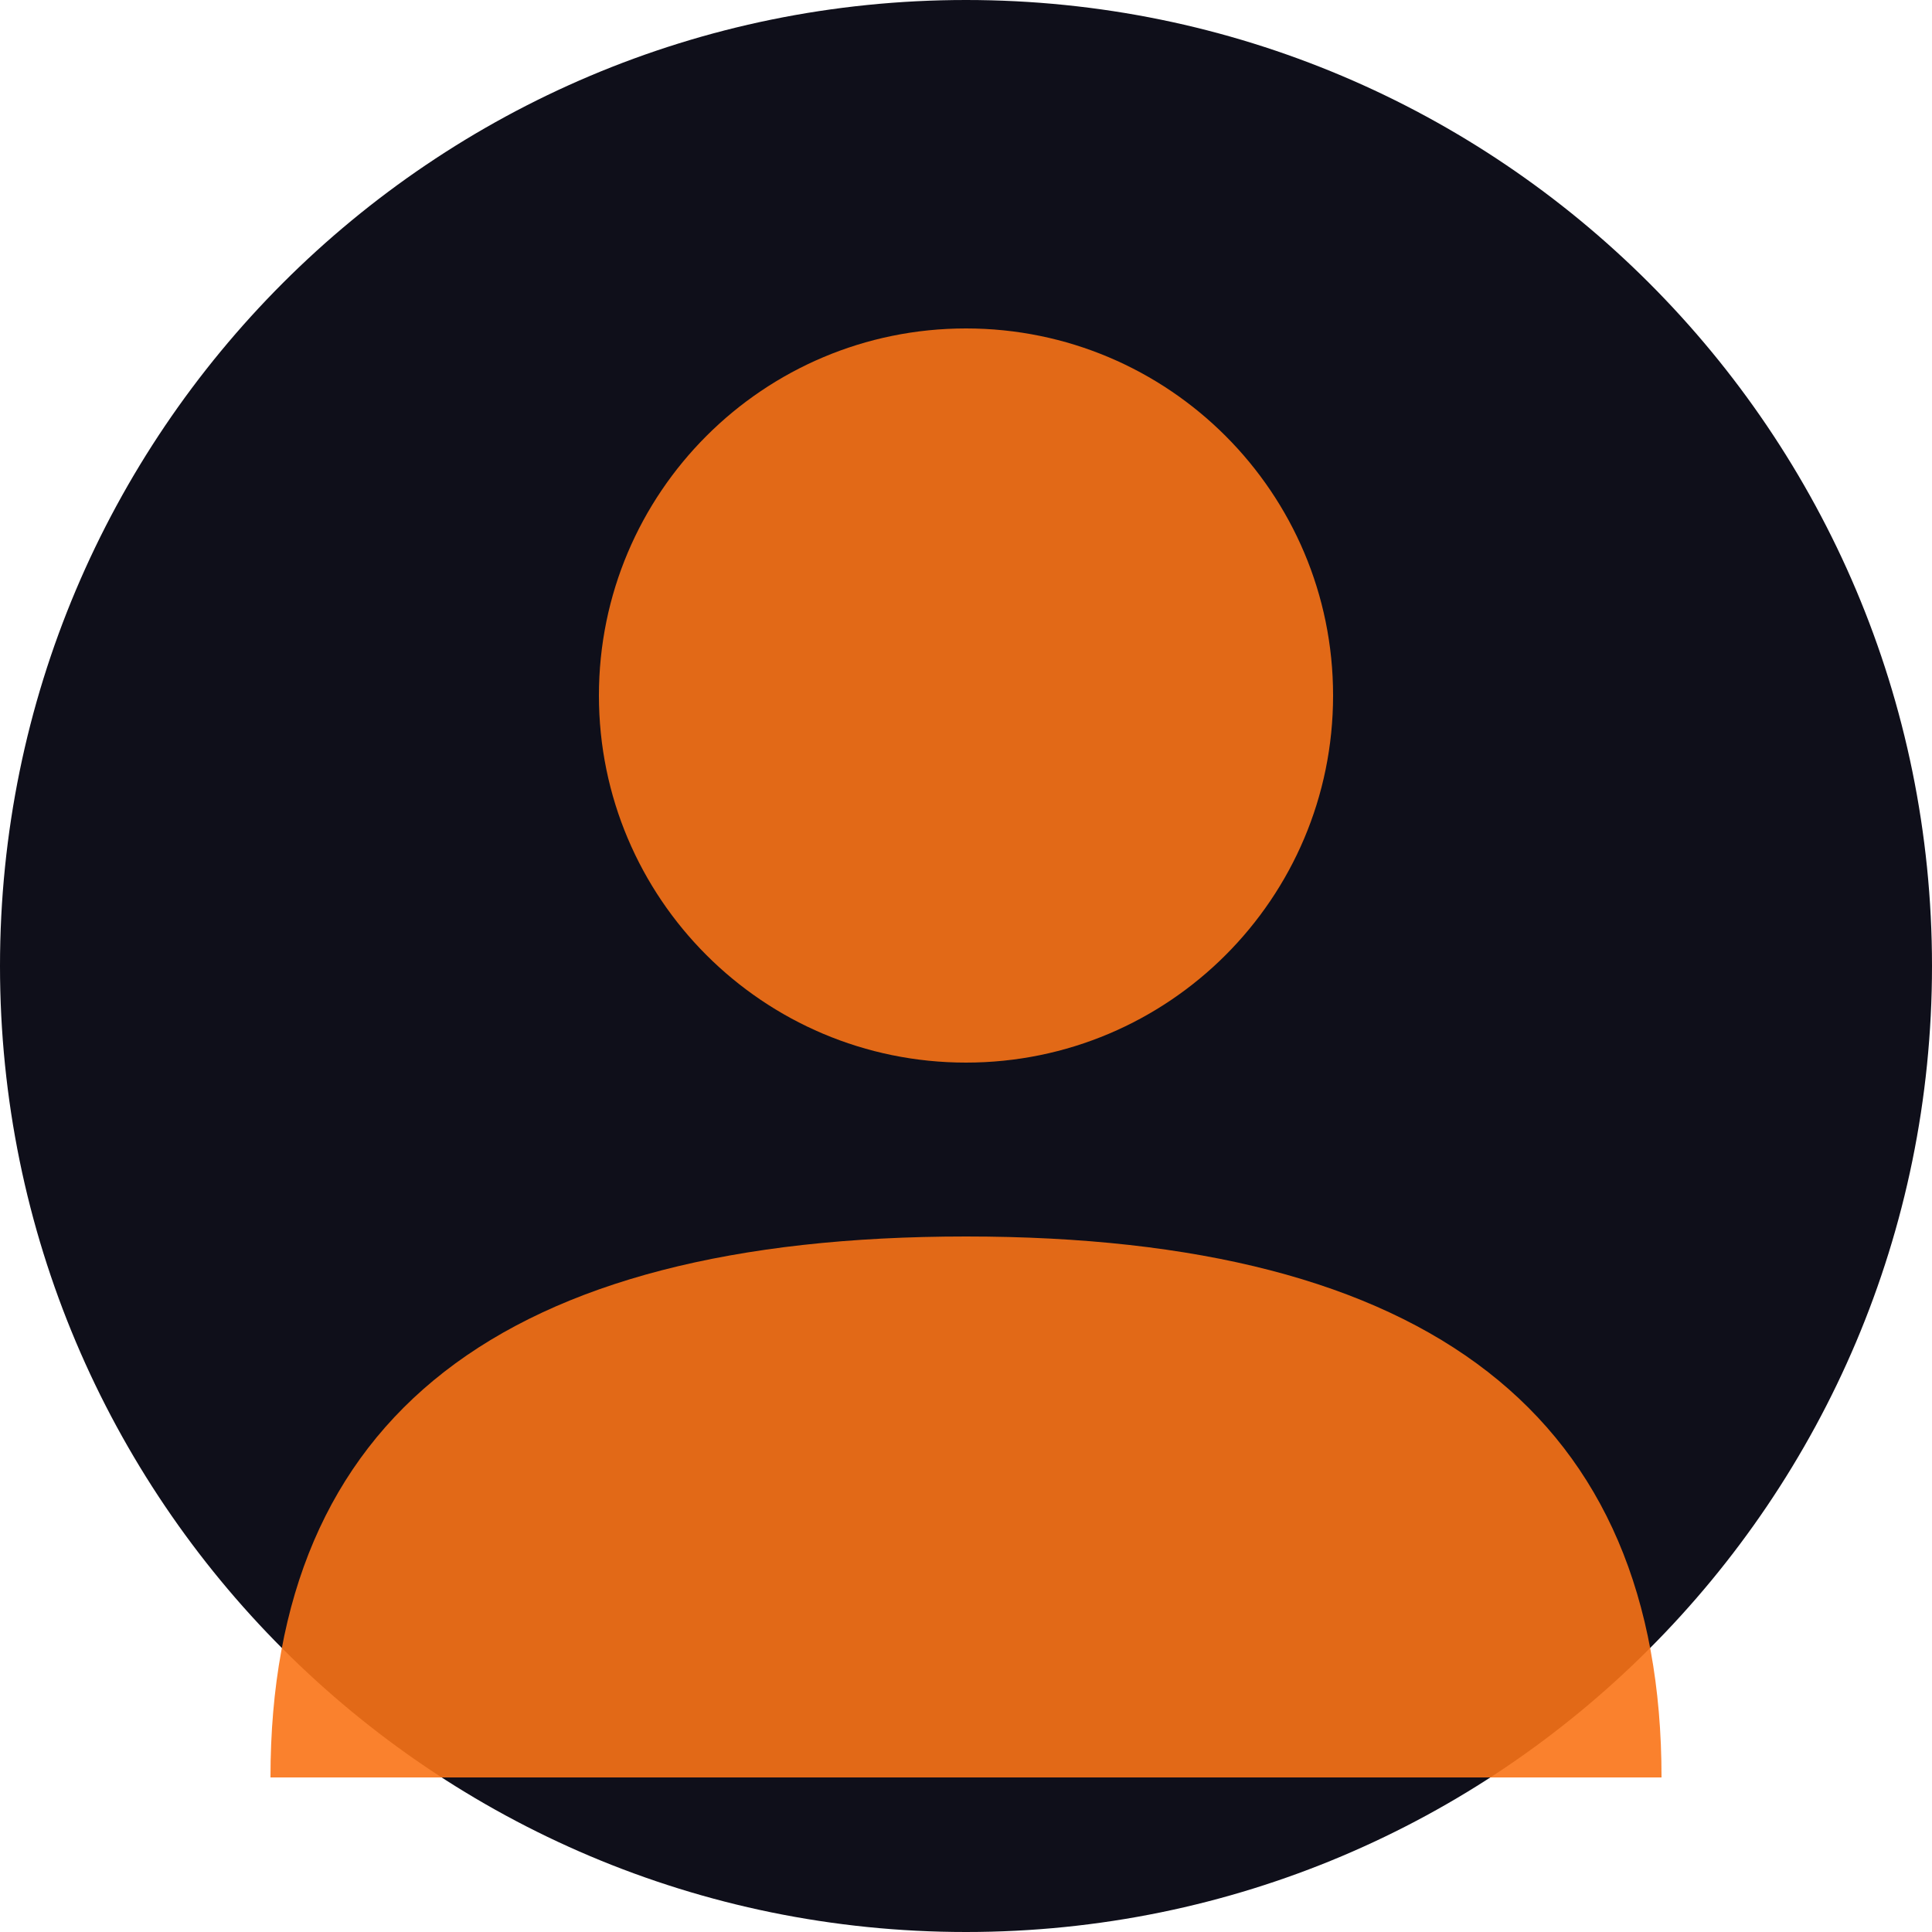
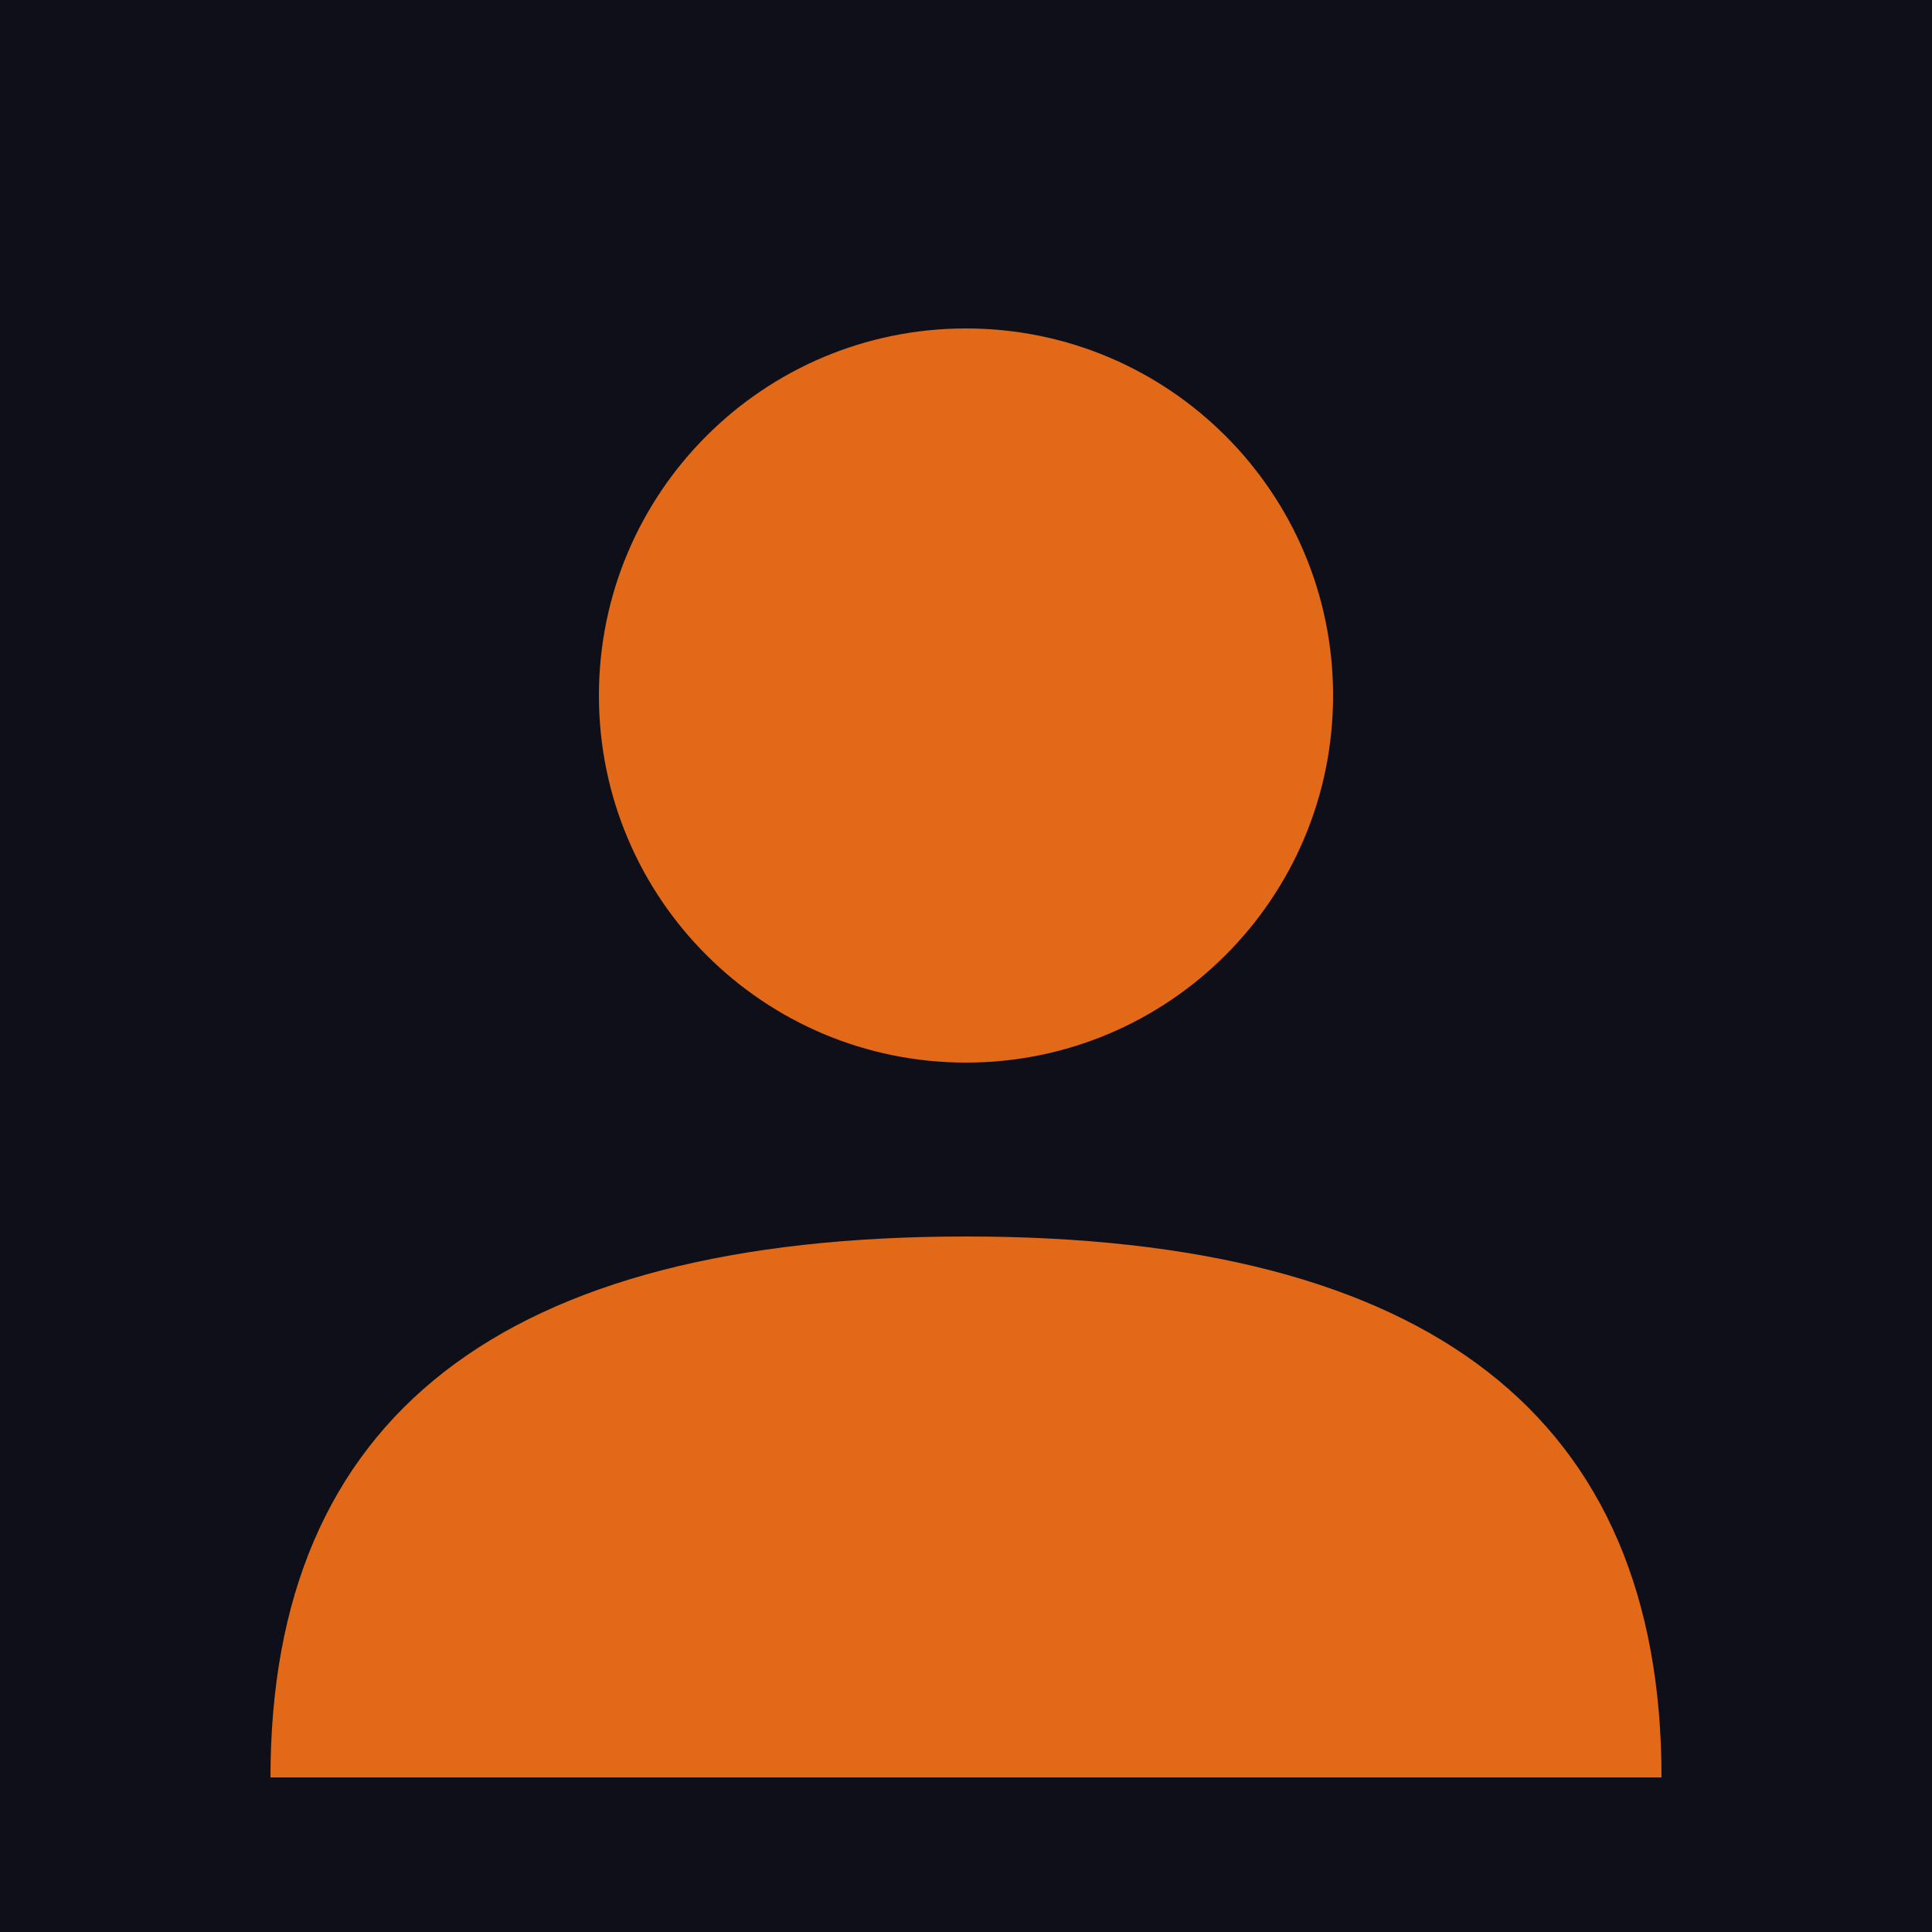
<svg xmlns="http://www.w3.org/2000/svg" viewBox="0 0 100 100" width="100" height="100">
-   <rect width="100" height="100" rx="50" fill="#0f0f1a" />
+   <rect width="100" height="100" rx="0" fill="#0f0f1a" />
  <circle cx="50" cy="36" r="19" fill="#f97316" opacity="0.9" />
  <path d="M14 92 Q14 64 50 64 Q86 64 86 92" fill="#f97316" opacity="0.9" />
</svg>
